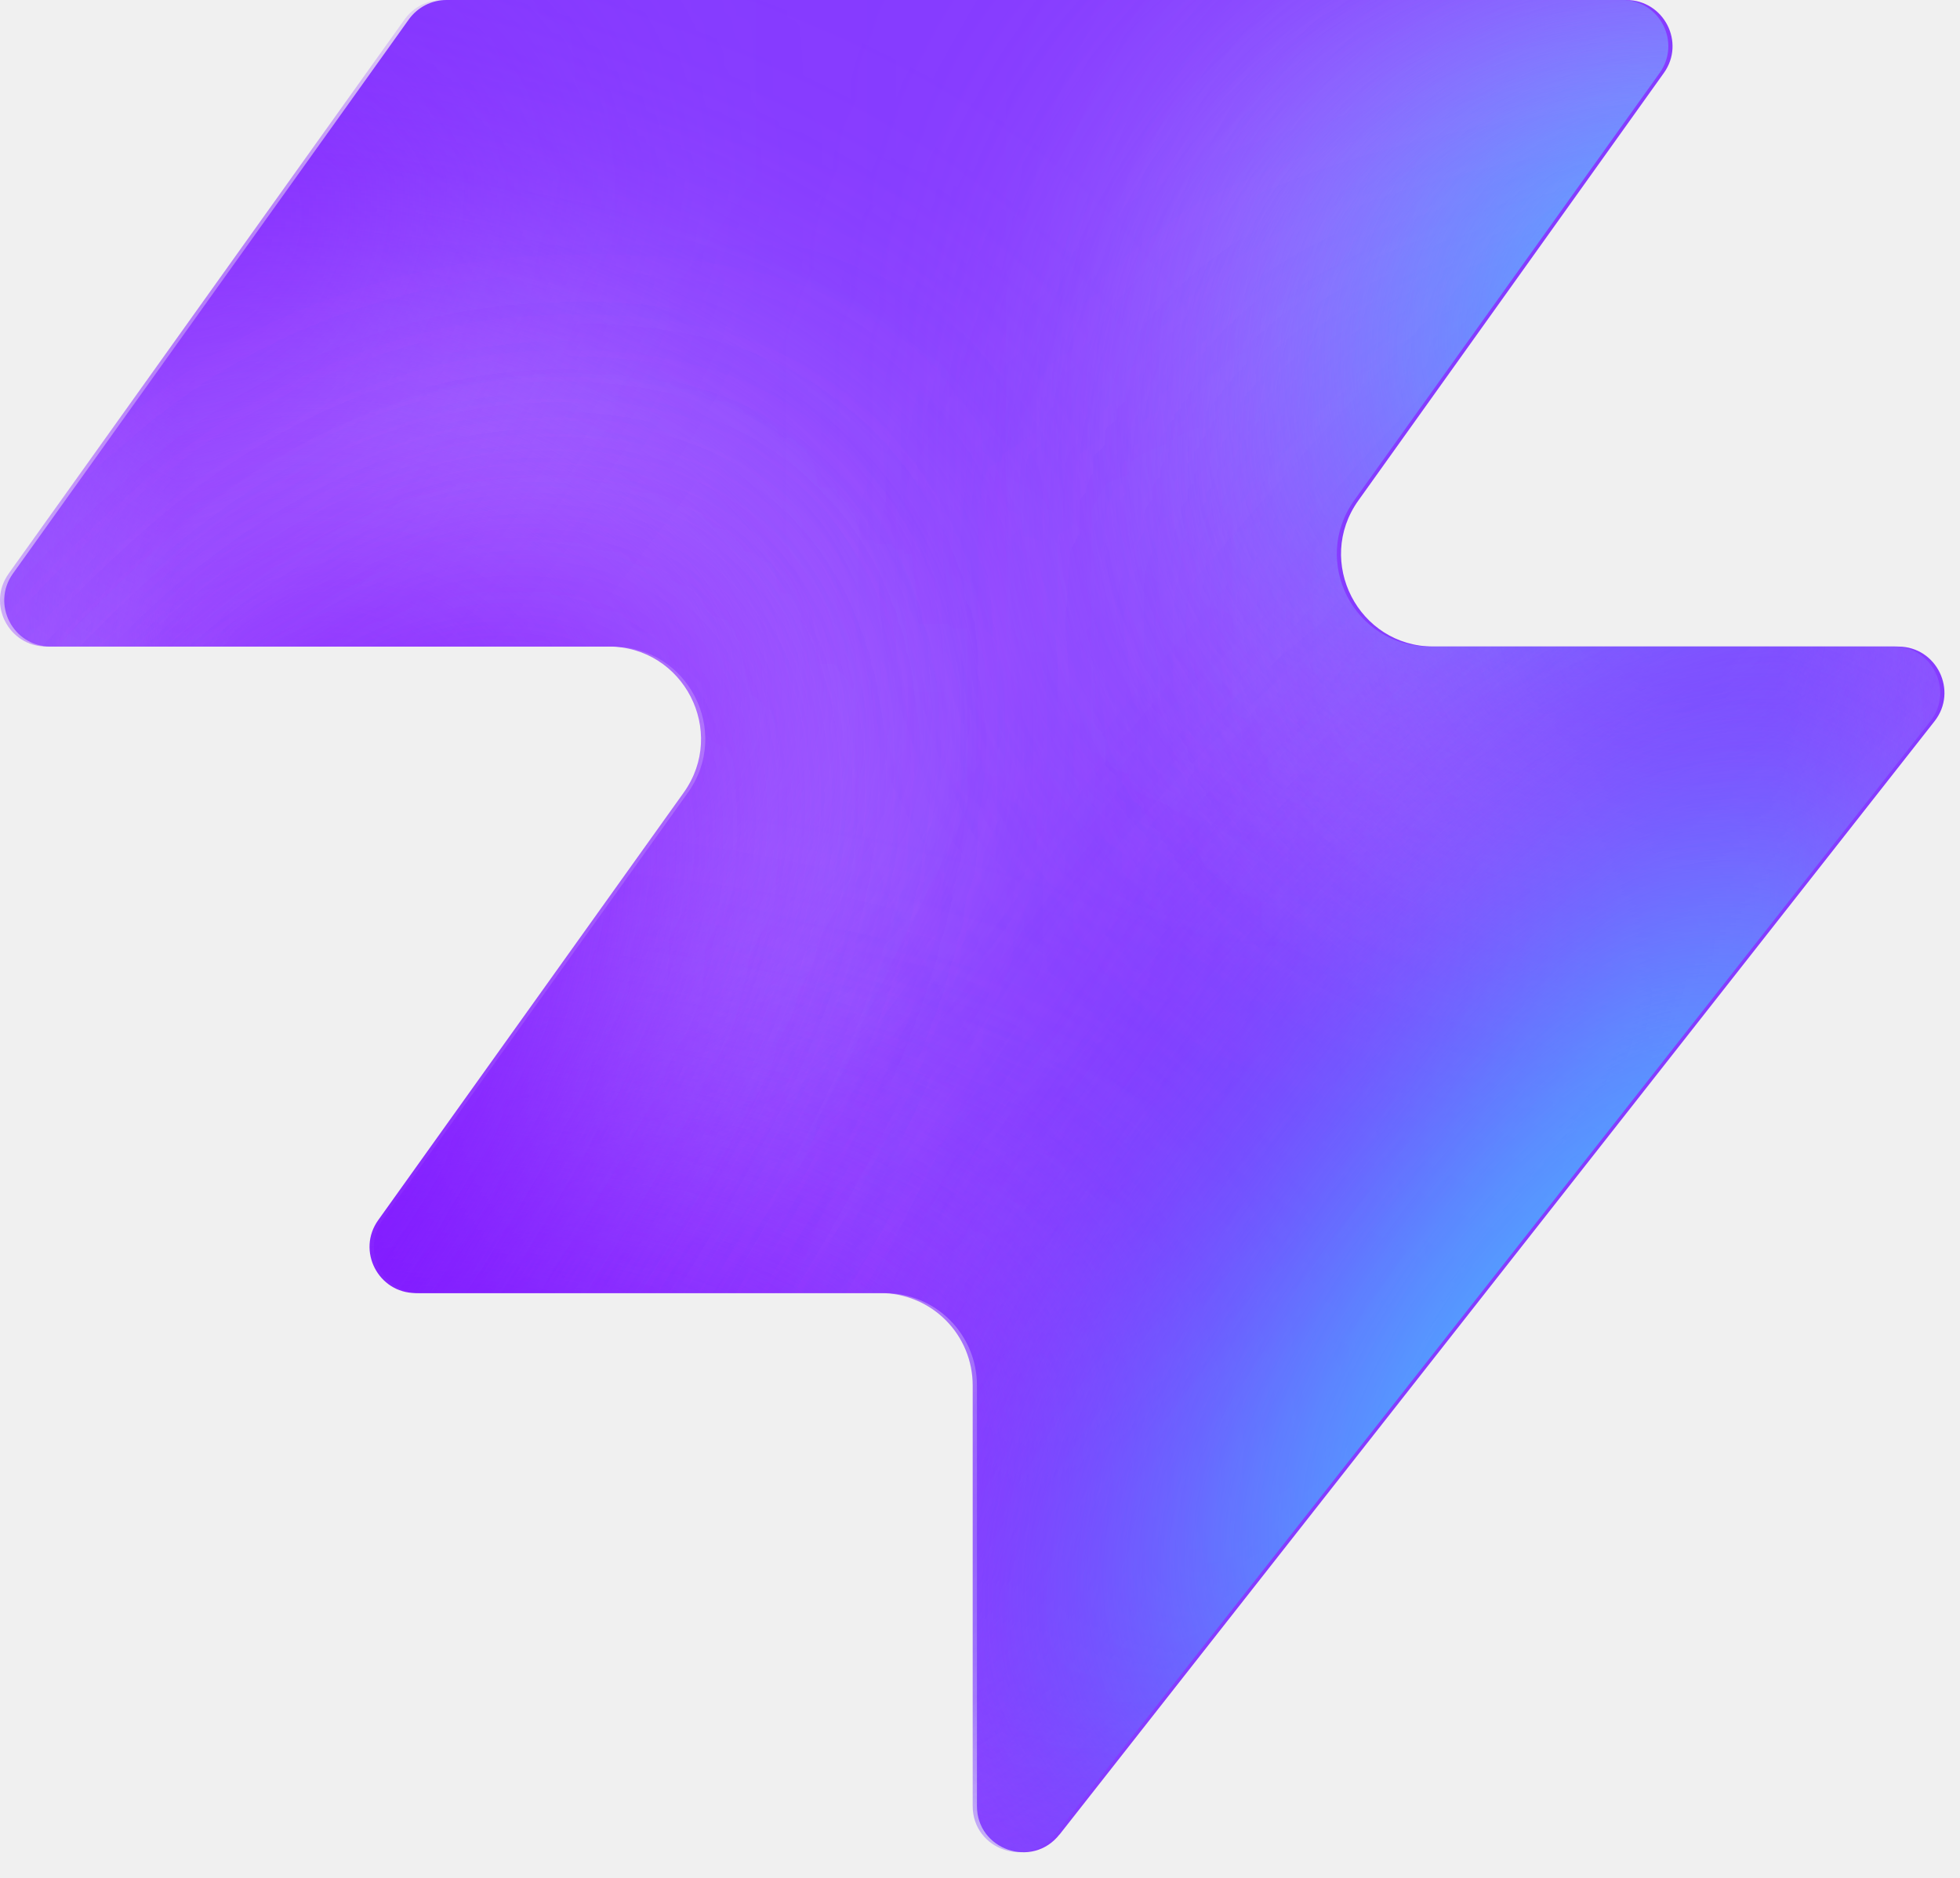
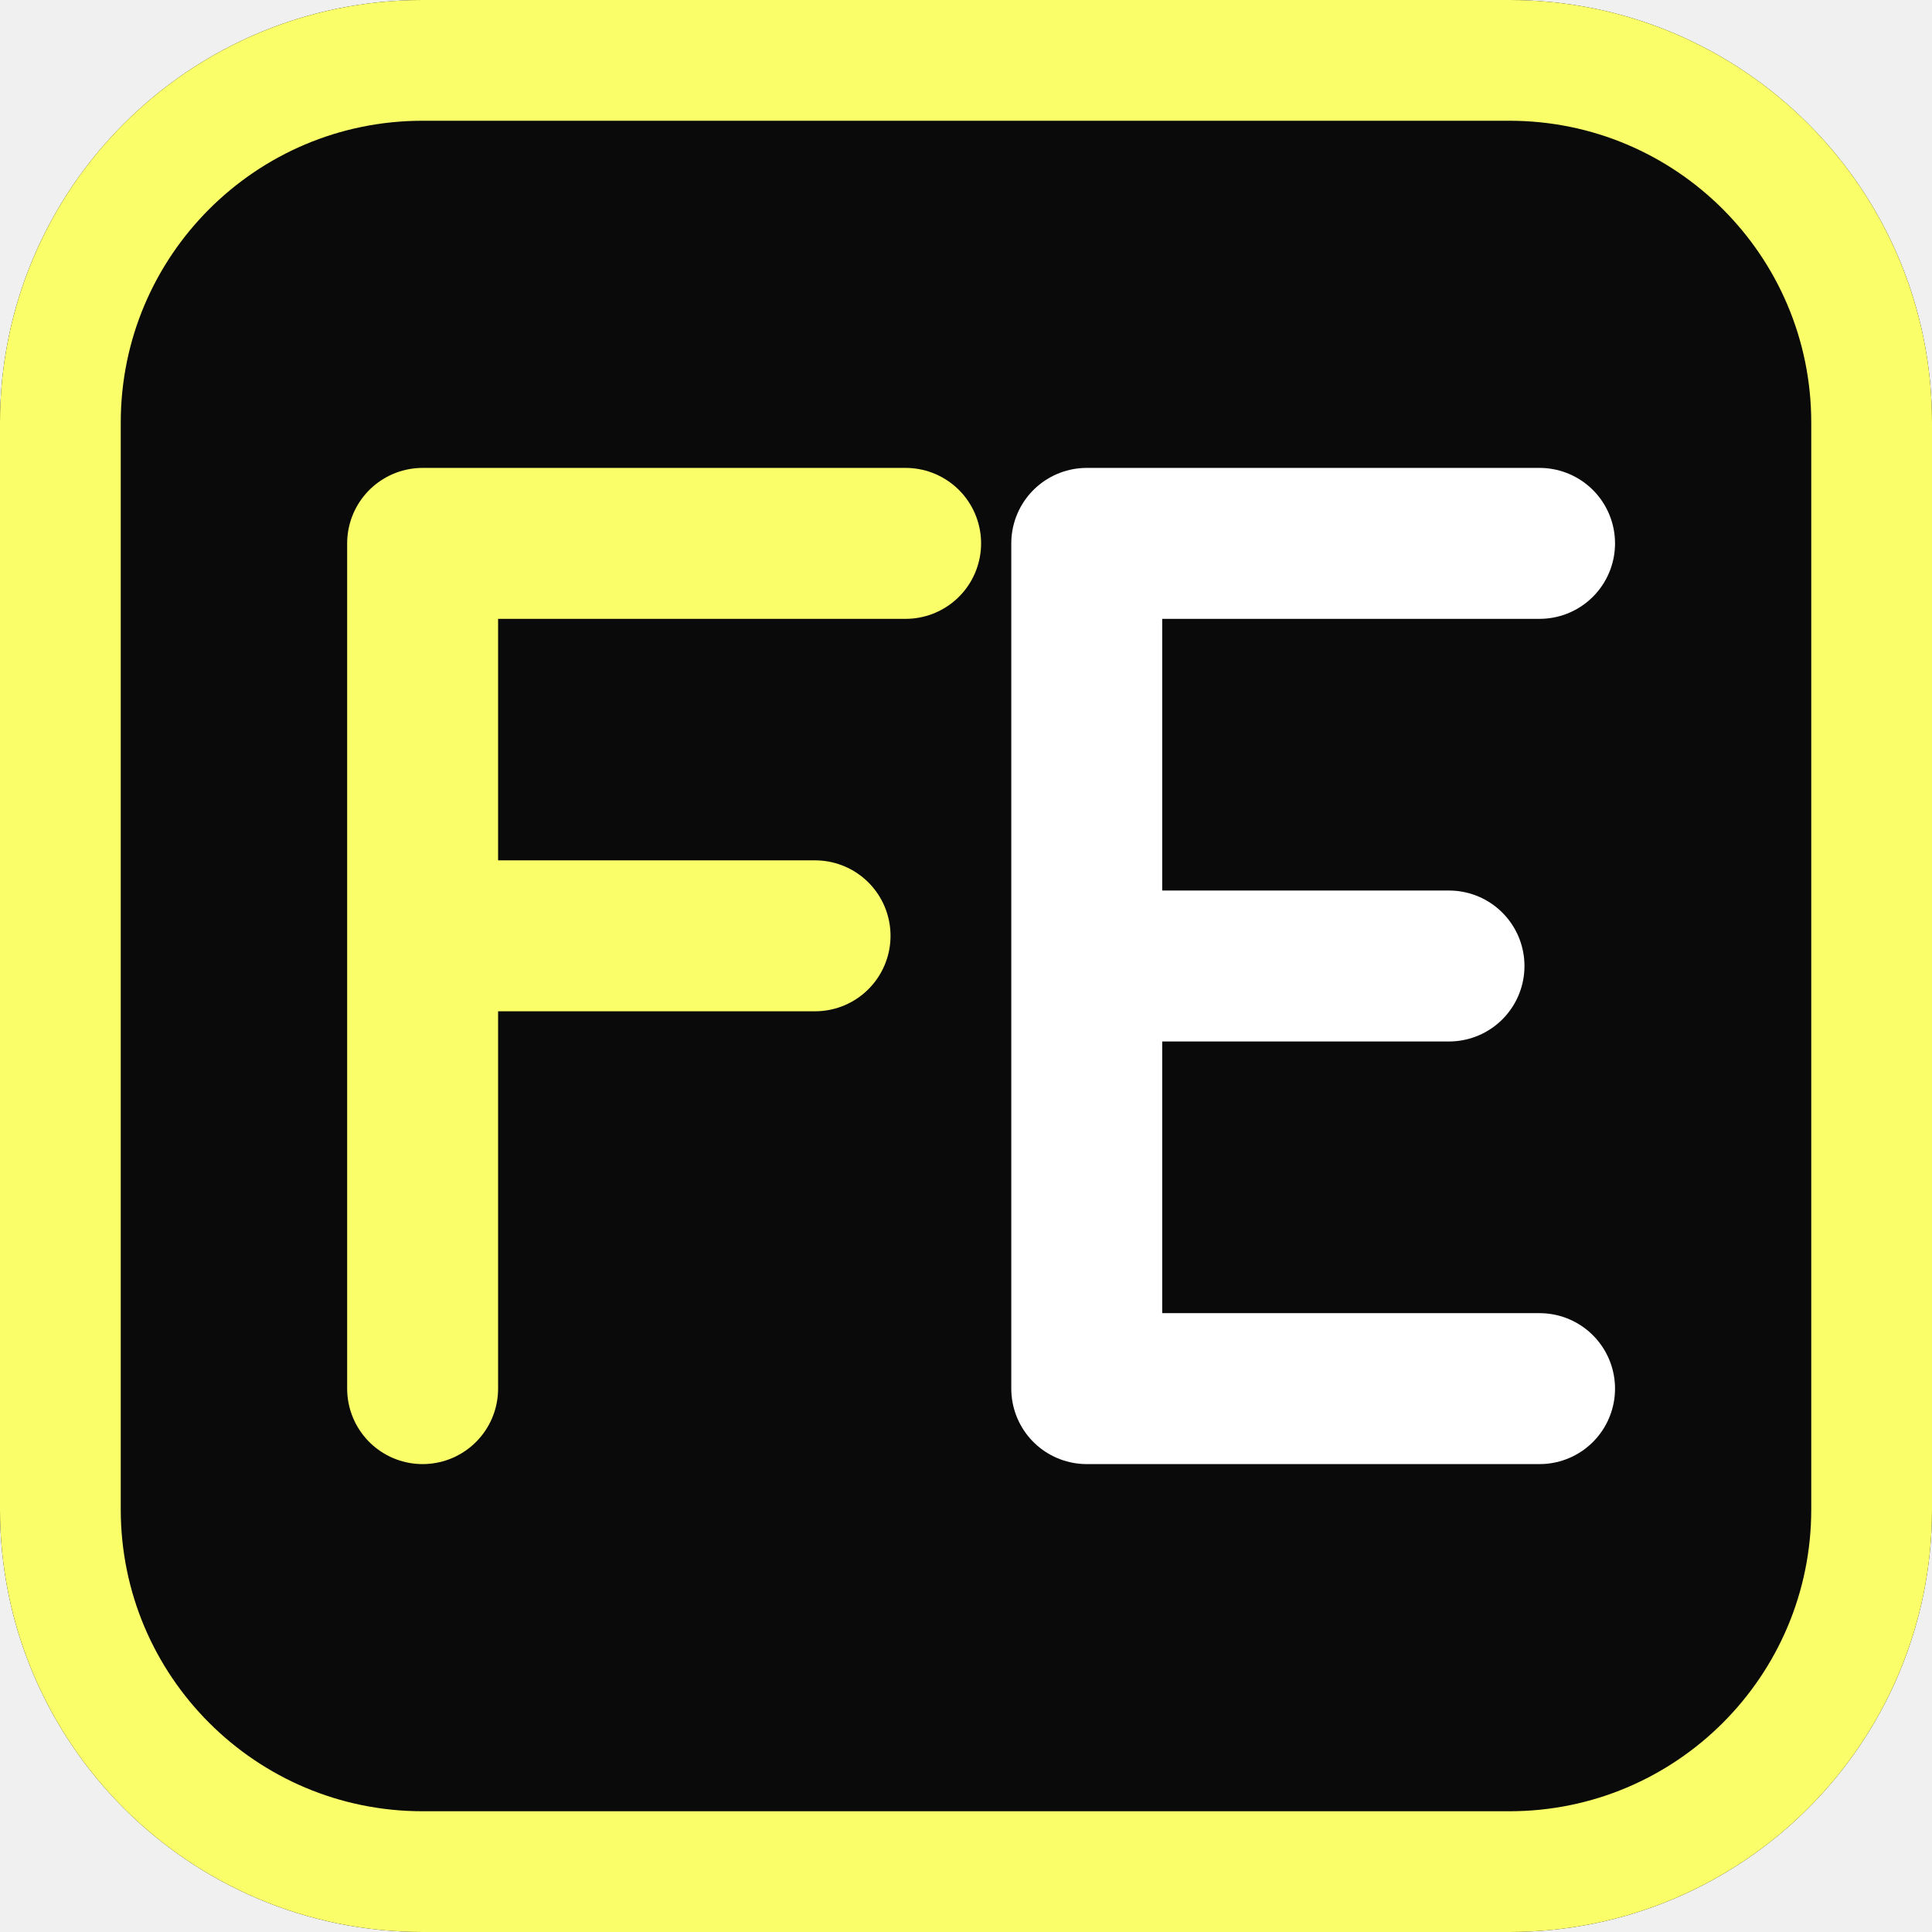
- <svg xmlns="http://www.w3.org/2000/svg" width="48" height="46" fill="none" viewBox="0 0 48 46">
-   <path fill="#863bff" d="M25.946 44.938c-.664.845-2.021.375-2.021-.698V33.937a2.26 2.26 0 0 0-2.262-2.262H10.287c-.92 0-1.456-1.04-.92-1.788l7.48-10.471c1.07-1.497 0-3.578-1.842-3.578H1.237c-.92 0-1.456-1.04-.92-1.788L10.013.474c.214-.297.556-.474.92-.474h28.894c.92 0 1.456 1.04.92 1.788l-7.48 10.471c-1.07 1.498 0 3.579 1.842 3.579h11.377c.943 0 1.473 1.088.89 1.83L25.947 44.94z" style="fill:#863bff;fill:color(display-p3 .525 .23 1);fill-opacity:1" />
-   <mask id="a" width="48" height="46" x="0" y="0" maskUnits="userSpaceOnUse" style="mask-type:alpha">
-     <path fill="#000" d="M25.842 44.938c-.664.844-2.021.375-2.021-.698V33.937a2.26 2.26 0 0 0-2.262-2.262H10.183c-.92 0-1.456-1.04-.92-1.788l7.48-10.471c1.07-1.498 0-3.579-1.842-3.579H1.133c-.92 0-1.456-1.04-.92-1.787L9.91.473c.214-.297.556-.474.92-.474h28.894c.92 0 1.456 1.04.92 1.788l-7.48 10.471c-1.07 1.498 0 3.578 1.842 3.578h11.377c.943 0 1.473 1.088.89 1.832L25.843 44.94z" style="fill:#000;fill-opacity:1" />
-   </mask>
-   <g mask="url(#a)">
-     <g filter="url(#b)">
-       <ellipse cx="5.508" cy="14.704" fill="#ede6ff" rx="5.508" ry="14.704" style="fill:#ede6ff;fill:color(display-p3 .927 .903 1);fill-opacity:1" transform="matrix(.00324 1 1 -.00324 -4.47 31.516)" />
-     </g>
-     <g filter="url(#c)">
-       <ellipse cx="10.399" cy="29.851" fill="#ede6ff" rx="10.399" ry="29.851" style="fill:#ede6ff;fill:color(display-p3 .927 .903 1);fill-opacity:1" transform="matrix(.00324 1 1 -.00324 -39.328 7.883)" />
-     </g>
-     <g filter="url(#d)">
-       <ellipse cx="5.508" cy="30.487" fill="#7e14ff" rx="5.508" ry="30.487" style="fill:#7e14ff;fill:color(display-p3 .492 .077 1);fill-opacity:1" transform="rotate(89.814 -25.913 -14.639)scale(1 -1)" />
-     </g>
-     <g filter="url(#e)">
-       <ellipse cx="5.508" cy="30.599" fill="#7e14ff" rx="5.508" ry="30.599" style="fill:#7e14ff;fill:color(display-p3 .492 .077 1);fill-opacity:1" transform="rotate(89.814 -32.644 -3.334)scale(1 -1)" />
-     </g>
-     <g filter="url(#f)">
-       <ellipse cx="5.508" cy="30.599" fill="#7e14ff" rx="5.508" ry="30.599" style="fill:#7e14ff;fill:color(display-p3 .492 .077 1);fill-opacity:1" transform="matrix(.00324 1 1 -.00324 -34.34 30.47)" />
-     </g>
-     <g filter="url(#g)">
-       <ellipse cx="14.072" cy="22.078" fill="#ede6ff" rx="14.072" ry="22.078" style="fill:#ede6ff;fill:color(display-p3 .927 .903 1);fill-opacity:1" transform="rotate(93.35 24.506 48.493)scale(-1 1)" />
-     </g>
-     <g filter="url(#h)">
-       <ellipse cx="3.47" cy="21.501" fill="#7e14ff" rx="3.47" ry="21.501" style="fill:#7e14ff;fill:color(display-p3 .492 .077 1);fill-opacity:1" transform="rotate(89.009 28.708 47.59)scale(-1 1)" />
-     </g>
-     <g filter="url(#i)">
-       <ellipse cx="3.47" cy="21.501" fill="#7e14ff" rx="3.47" ry="21.501" style="fill:#7e14ff;fill:color(display-p3 .492 .077 1);fill-opacity:1" transform="rotate(89.009 28.708 47.59)scale(-1 1)" />
-     </g>
-     <g filter="url(#j)">
-       <ellipse cx=".387" cy="8.972" fill="#7e14ff" rx="4.407" ry="29.108" style="fill:#7e14ff;fill:color(display-p3 .492 .077 1);fill-opacity:1" transform="rotate(39.51 .387 8.972)" />
-     </g>
-     <g filter="url(#k)">
-       <ellipse cx="47.523" cy="-6.092" fill="#7e14ff" rx="4.407" ry="29.108" style="fill:#7e14ff;fill:color(display-p3 .492 .077 1);fill-opacity:1" transform="rotate(37.892 47.523 -6.092)" />
-     </g>
-     <g filter="url(#l)">
-       <ellipse cx="41.412" cy="6.333" fill="#47bfff" rx="5.971" ry="9.665" style="fill:#47bfff;fill:color(display-p3 .28 .748 1);fill-opacity:1" transform="rotate(37.892 41.412 6.333)" />
-     </g>
-     <g filter="url(#m)">
-       <ellipse cx="-1.879" cy="38.332" fill="#7e14ff" rx="4.407" ry="29.108" style="fill:#7e14ff;fill:color(display-p3 .492 .077 1);fill-opacity:1" transform="rotate(37.892 -1.88 38.332)" />
-     </g>
-     <g filter="url(#n)">
-       <ellipse cx="-1.879" cy="38.332" fill="#7e14ff" rx="4.407" ry="29.108" style="fill:#7e14ff;fill:color(display-p3 .492 .077 1);fill-opacity:1" transform="rotate(37.892 -1.88 38.332)" />
-     </g>
-     <g filter="url(#o)">
-       <ellipse cx="35.651" cy="29.907" fill="#7e14ff" rx="4.407" ry="29.108" style="fill:#7e14ff;fill:color(display-p3 .492 .077 1);fill-opacity:1" transform="rotate(37.892 35.651 29.907)" />
-     </g>
-     <g filter="url(#p)">
-       <ellipse cx="38.418" cy="32.4" fill="#47bfff" rx="5.971" ry="15.297" style="fill:#47bfff;fill:color(display-p3 .28 .748 1);fill-opacity:1" transform="rotate(37.892 38.418 32.4)" />
-     </g>
-   </g>
-   <defs>
-     <filter id="b" width="60.045" height="41.654" x="-19.77" y="16.149" color-interpolation-filters="sRGB" filterUnits="userSpaceOnUse">
-       <feFlood flood-opacity="0" result="BackgroundImageFix" />
-       <feBlend in="SourceGraphic" in2="BackgroundImageFix" result="shape" />
-       <feGaussianBlur result="effect1_foregroundBlur_2002_17158" stdDeviation="7.659" />
-     </filter>
-     <filter id="c" width="90.34" height="51.437" x="-54.613" y="-7.533" color-interpolation-filters="sRGB" filterUnits="userSpaceOnUse">
-       <feFlood flood-opacity="0" result="BackgroundImageFix" />
-       <feBlend in="SourceGraphic" in2="BackgroundImageFix" result="shape" />
-       <feGaussianBlur result="effect1_foregroundBlur_2002_17158" stdDeviation="7.659" />
-     </filter>
-     <filter id="d" width="79.355" height="29.4" x="-49.64" y="2.03" color-interpolation-filters="sRGB" filterUnits="userSpaceOnUse">
-       <feFlood flood-opacity="0" result="BackgroundImageFix" />
-       <feBlend in="SourceGraphic" in2="BackgroundImageFix" result="shape" />
-       <feGaussianBlur result="effect1_foregroundBlur_2002_17158" stdDeviation="4.596" />
-     </filter>
-     <filter id="e" width="79.579" height="29.4" x="-45.045" y="20.029" color-interpolation-filters="sRGB" filterUnits="userSpaceOnUse">
-       <feFlood flood-opacity="0" result="BackgroundImageFix" />
-       <feBlend in="SourceGraphic" in2="BackgroundImageFix" result="shape" />
-       <feGaussianBlur result="effect1_foregroundBlur_2002_17158" stdDeviation="4.596" />
-     </filter>
-     <filter id="f" width="79.579" height="29.4" x="-43.513" y="21.178" color-interpolation-filters="sRGB" filterUnits="userSpaceOnUse">
-       <feFlood flood-opacity="0" result="BackgroundImageFix" />
-       <feBlend in="SourceGraphic" in2="BackgroundImageFix" result="shape" />
-       <feGaussianBlur result="effect1_foregroundBlur_2002_17158" stdDeviation="4.596" />
-     </filter>
-     <filter id="g" width="74.749" height="58.852" x="15.756" y="-17.901" color-interpolation-filters="sRGB" filterUnits="userSpaceOnUse">
-       <feFlood flood-opacity="0" result="BackgroundImageFix" />
-       <feBlend in="SourceGraphic" in2="BackgroundImageFix" result="shape" />
-       <feGaussianBlur result="effect1_foregroundBlur_2002_17158" stdDeviation="7.659" />
-     </filter>
-     <filter id="h" width="61.377" height="25.362" x="23.548" y="2.284" color-interpolation-filters="sRGB" filterUnits="userSpaceOnUse">
-       <feFlood flood-opacity="0" result="BackgroundImageFix" />
-       <feBlend in="SourceGraphic" in2="BackgroundImageFix" result="shape" />
-       <feGaussianBlur result="effect1_foregroundBlur_2002_17158" stdDeviation="4.596" />
-     </filter>
-     <filter id="i" width="61.377" height="25.362" x="23.548" y="2.284" color-interpolation-filters="sRGB" filterUnits="userSpaceOnUse">
-       <feFlood flood-opacity="0" result="BackgroundImageFix" />
-       <feBlend in="SourceGraphic" in2="BackgroundImageFix" result="shape" />
-       <feGaussianBlur result="effect1_foregroundBlur_2002_17158" stdDeviation="4.596" />
-     </filter>
-     <filter id="j" width="56.045" height="63.649" x="-27.636" y="-22.853" color-interpolation-filters="sRGB" filterUnits="userSpaceOnUse">
-       <feFlood flood-opacity="0" result="BackgroundImageFix" />
-       <feBlend in="SourceGraphic" in2="BackgroundImageFix" result="shape" />
-       <feGaussianBlur result="effect1_foregroundBlur_2002_17158" stdDeviation="4.596" />
-     </filter>
-     <filter id="k" width="54.814" height="64.646" x="20.116" y="-38.415" color-interpolation-filters="sRGB" filterUnits="userSpaceOnUse">
-       <feFlood flood-opacity="0" result="BackgroundImageFix" />
-       <feBlend in="SourceGraphic" in2="BackgroundImageFix" result="shape" />
-       <feGaussianBlur result="effect1_foregroundBlur_2002_17158" stdDeviation="4.596" />
-     </filter>
-     <filter id="l" width="33.541" height="35.313" x="24.641" y="-11.323" color-interpolation-filters="sRGB" filterUnits="userSpaceOnUse">
-       <feFlood flood-opacity="0" result="BackgroundImageFix" />
-       <feBlend in="SourceGraphic" in2="BackgroundImageFix" result="shape" />
-       <feGaussianBlur result="effect1_foregroundBlur_2002_17158" stdDeviation="4.596" />
-     </filter>
-     <filter id="m" width="54.814" height="64.646" x="-29.286" y="6.009" color-interpolation-filters="sRGB" filterUnits="userSpaceOnUse">
-       <feFlood flood-opacity="0" result="BackgroundImageFix" />
-       <feBlend in="SourceGraphic" in2="BackgroundImageFix" result="shape" />
-       <feGaussianBlur result="effect1_foregroundBlur_2002_17158" stdDeviation="4.596" />
-     </filter>
-     <filter id="n" width="54.814" height="64.646" x="-29.286" y="6.009" color-interpolation-filters="sRGB" filterUnits="userSpaceOnUse">
-       <feFlood flood-opacity="0" result="BackgroundImageFix" />
-       <feBlend in="SourceGraphic" in2="BackgroundImageFix" result="shape" />
-       <feGaussianBlur result="effect1_foregroundBlur_2002_17158" stdDeviation="4.596" />
-     </filter>
-     <filter id="o" width="54.814" height="64.646" x="8.244" y="-2.416" color-interpolation-filters="sRGB" filterUnits="userSpaceOnUse">
-       <feFlood flood-opacity="0" result="BackgroundImageFix" />
-       <feBlend in="SourceGraphic" in2="BackgroundImageFix" result="shape" />
-       <feGaussianBlur result="effect1_foregroundBlur_2002_17158" stdDeviation="4.596" />
-     </filter>
-     <filter id="p" width="39.409" height="43.623" x="18.713" y="10.588" color-interpolation-filters="sRGB" filterUnits="userSpaceOnUse">
-       <feFlood flood-opacity="0" result="BackgroundImageFix" />
-       <feBlend in="SourceGraphic" in2="BackgroundImageFix" result="shape" />
-       <feGaussianBlur result="effect1_foregroundBlur_2002_17158" stdDeviation="4.596" />
-     </filter>
-   </defs>
+ <svg xmlns="http://www.w3.org/2000/svg" viewBox="0 0 64 64">
+   <rect width="64" height="64" rx="14" fill="#0a0a0a" />
+   <rect x="2" y="2" width="60" height="60" rx="12" fill="none" stroke="#faff69" stroke-width="4" />
+   <path d="M14 46V18h16M14 31h13" fill="none" stroke="#faff69" stroke-linecap="round" stroke-linejoin="round" stroke-width="5" />
+   <path d="M51 18H36v28h15M36 32h12" fill="none" stroke="#fff" stroke-linecap="round" stroke-linejoin="round" stroke-width="5" />
</svg>
